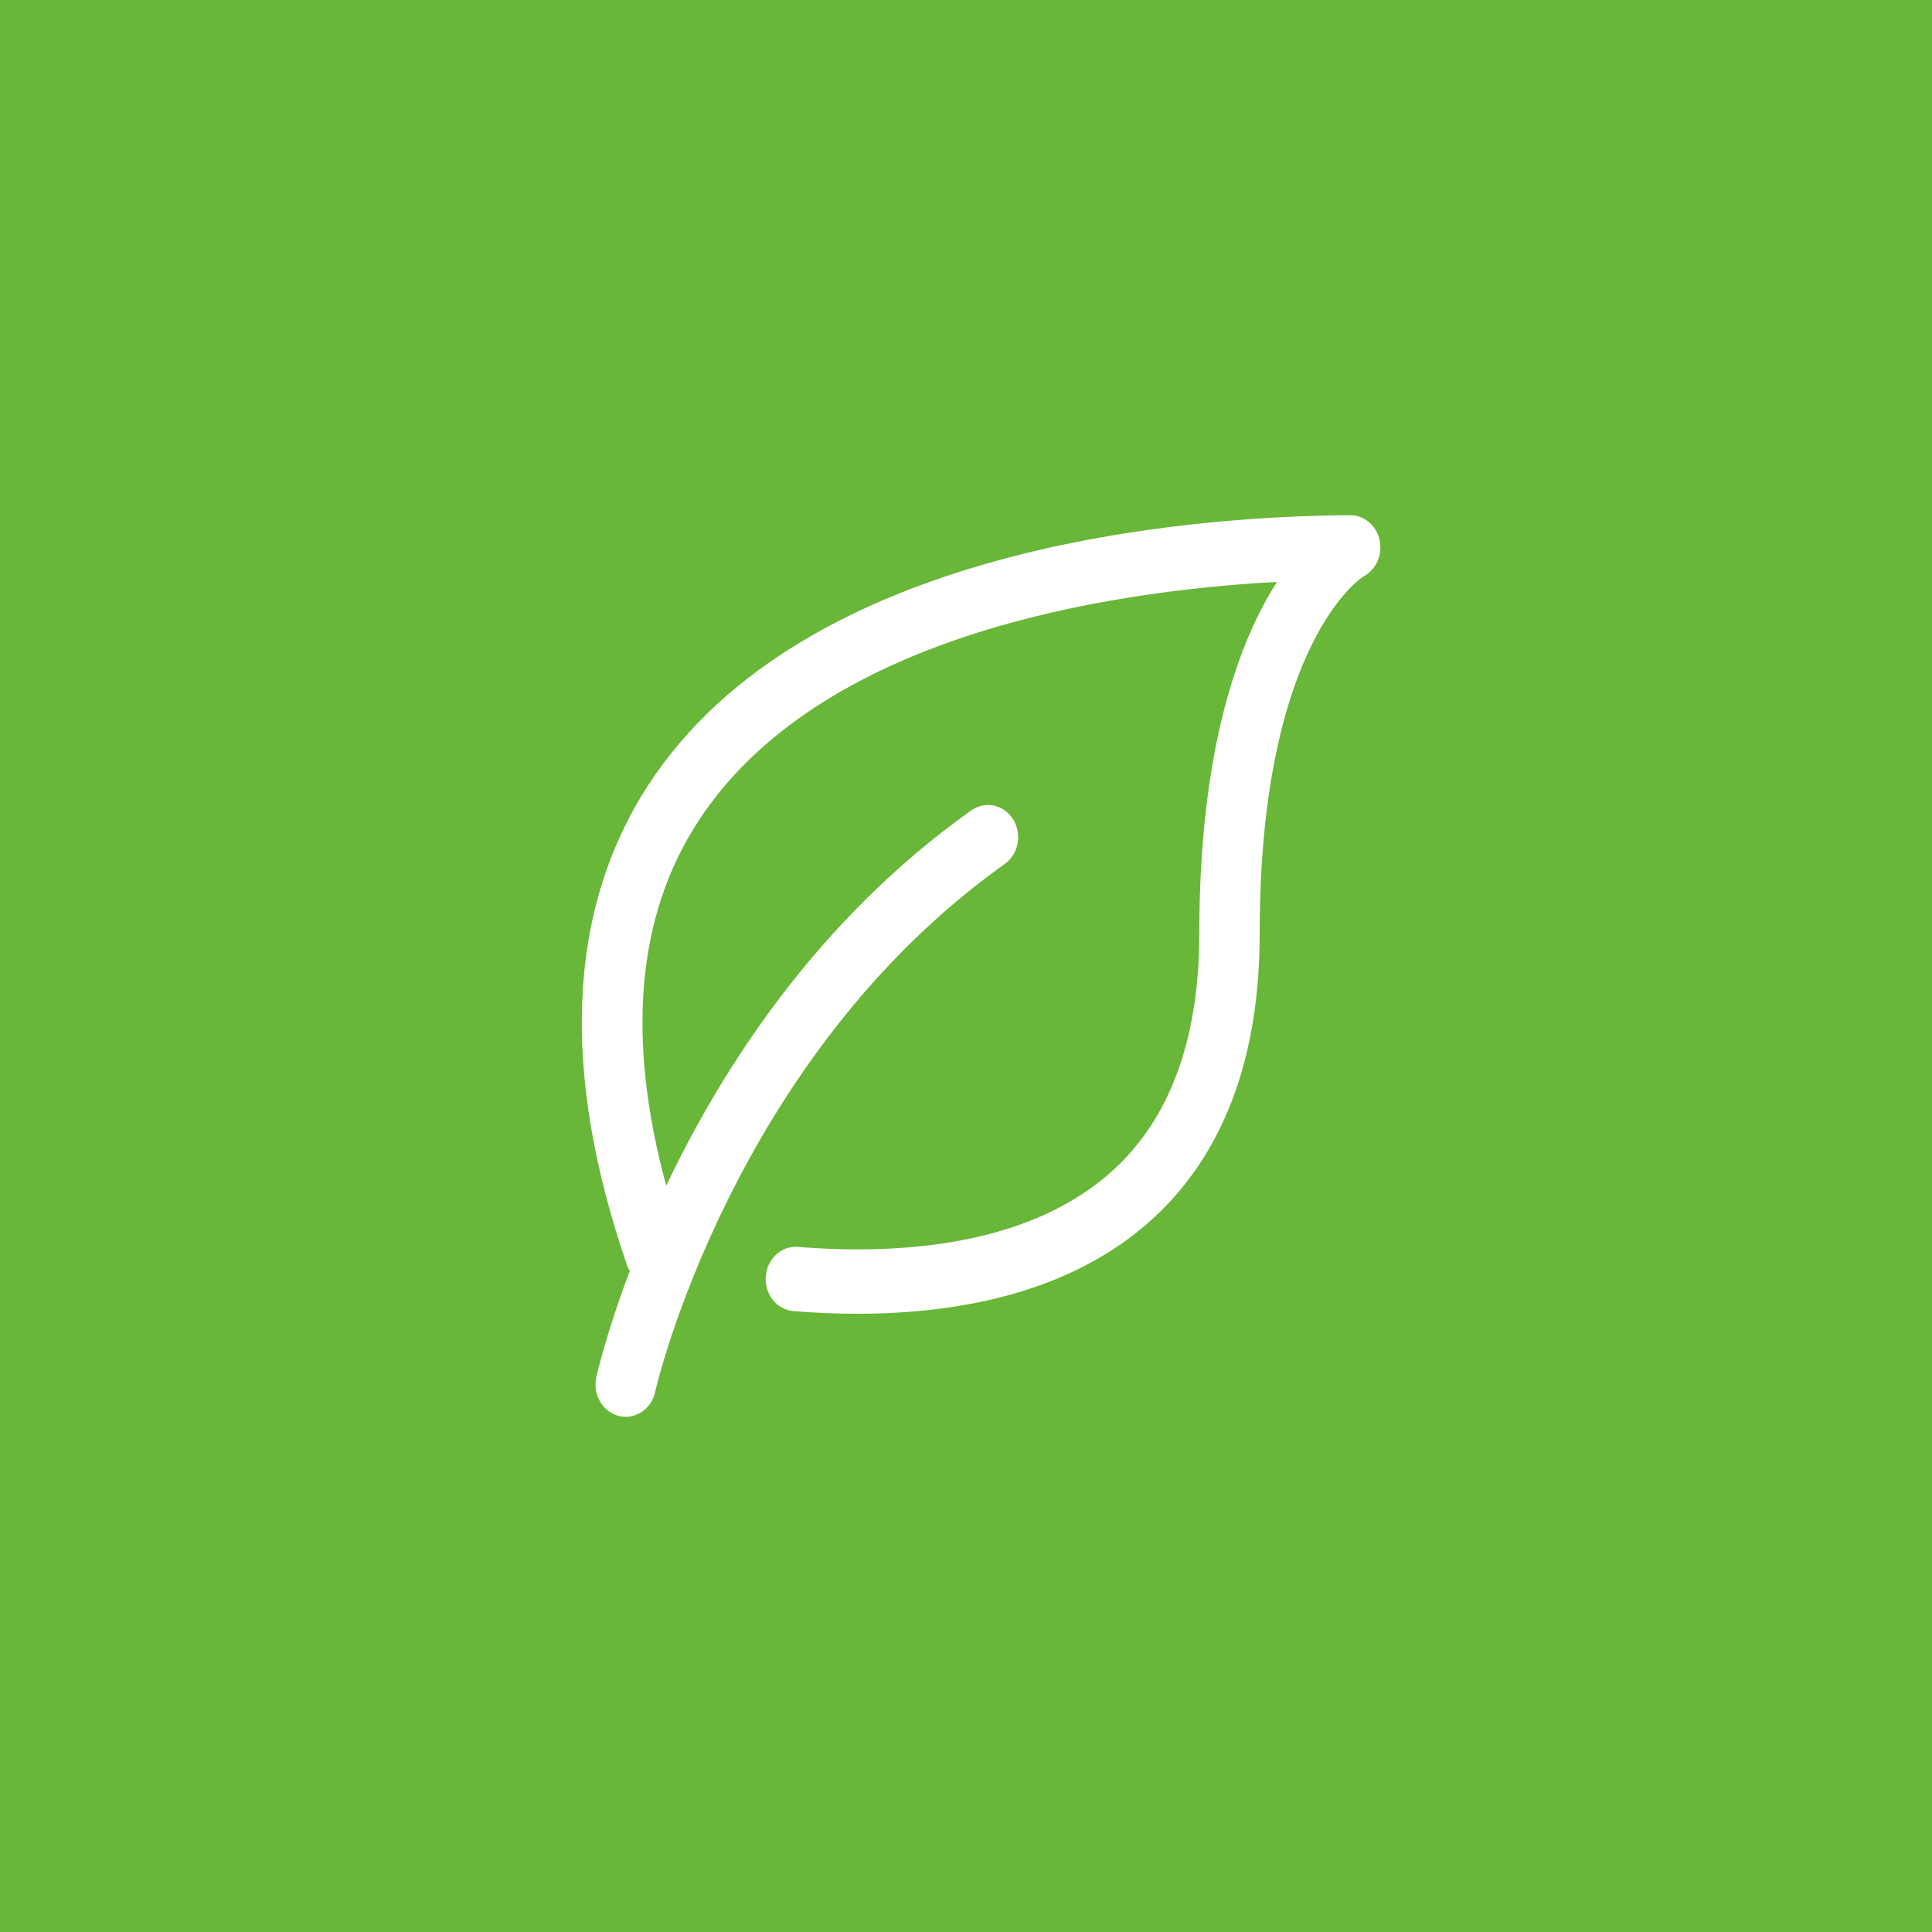
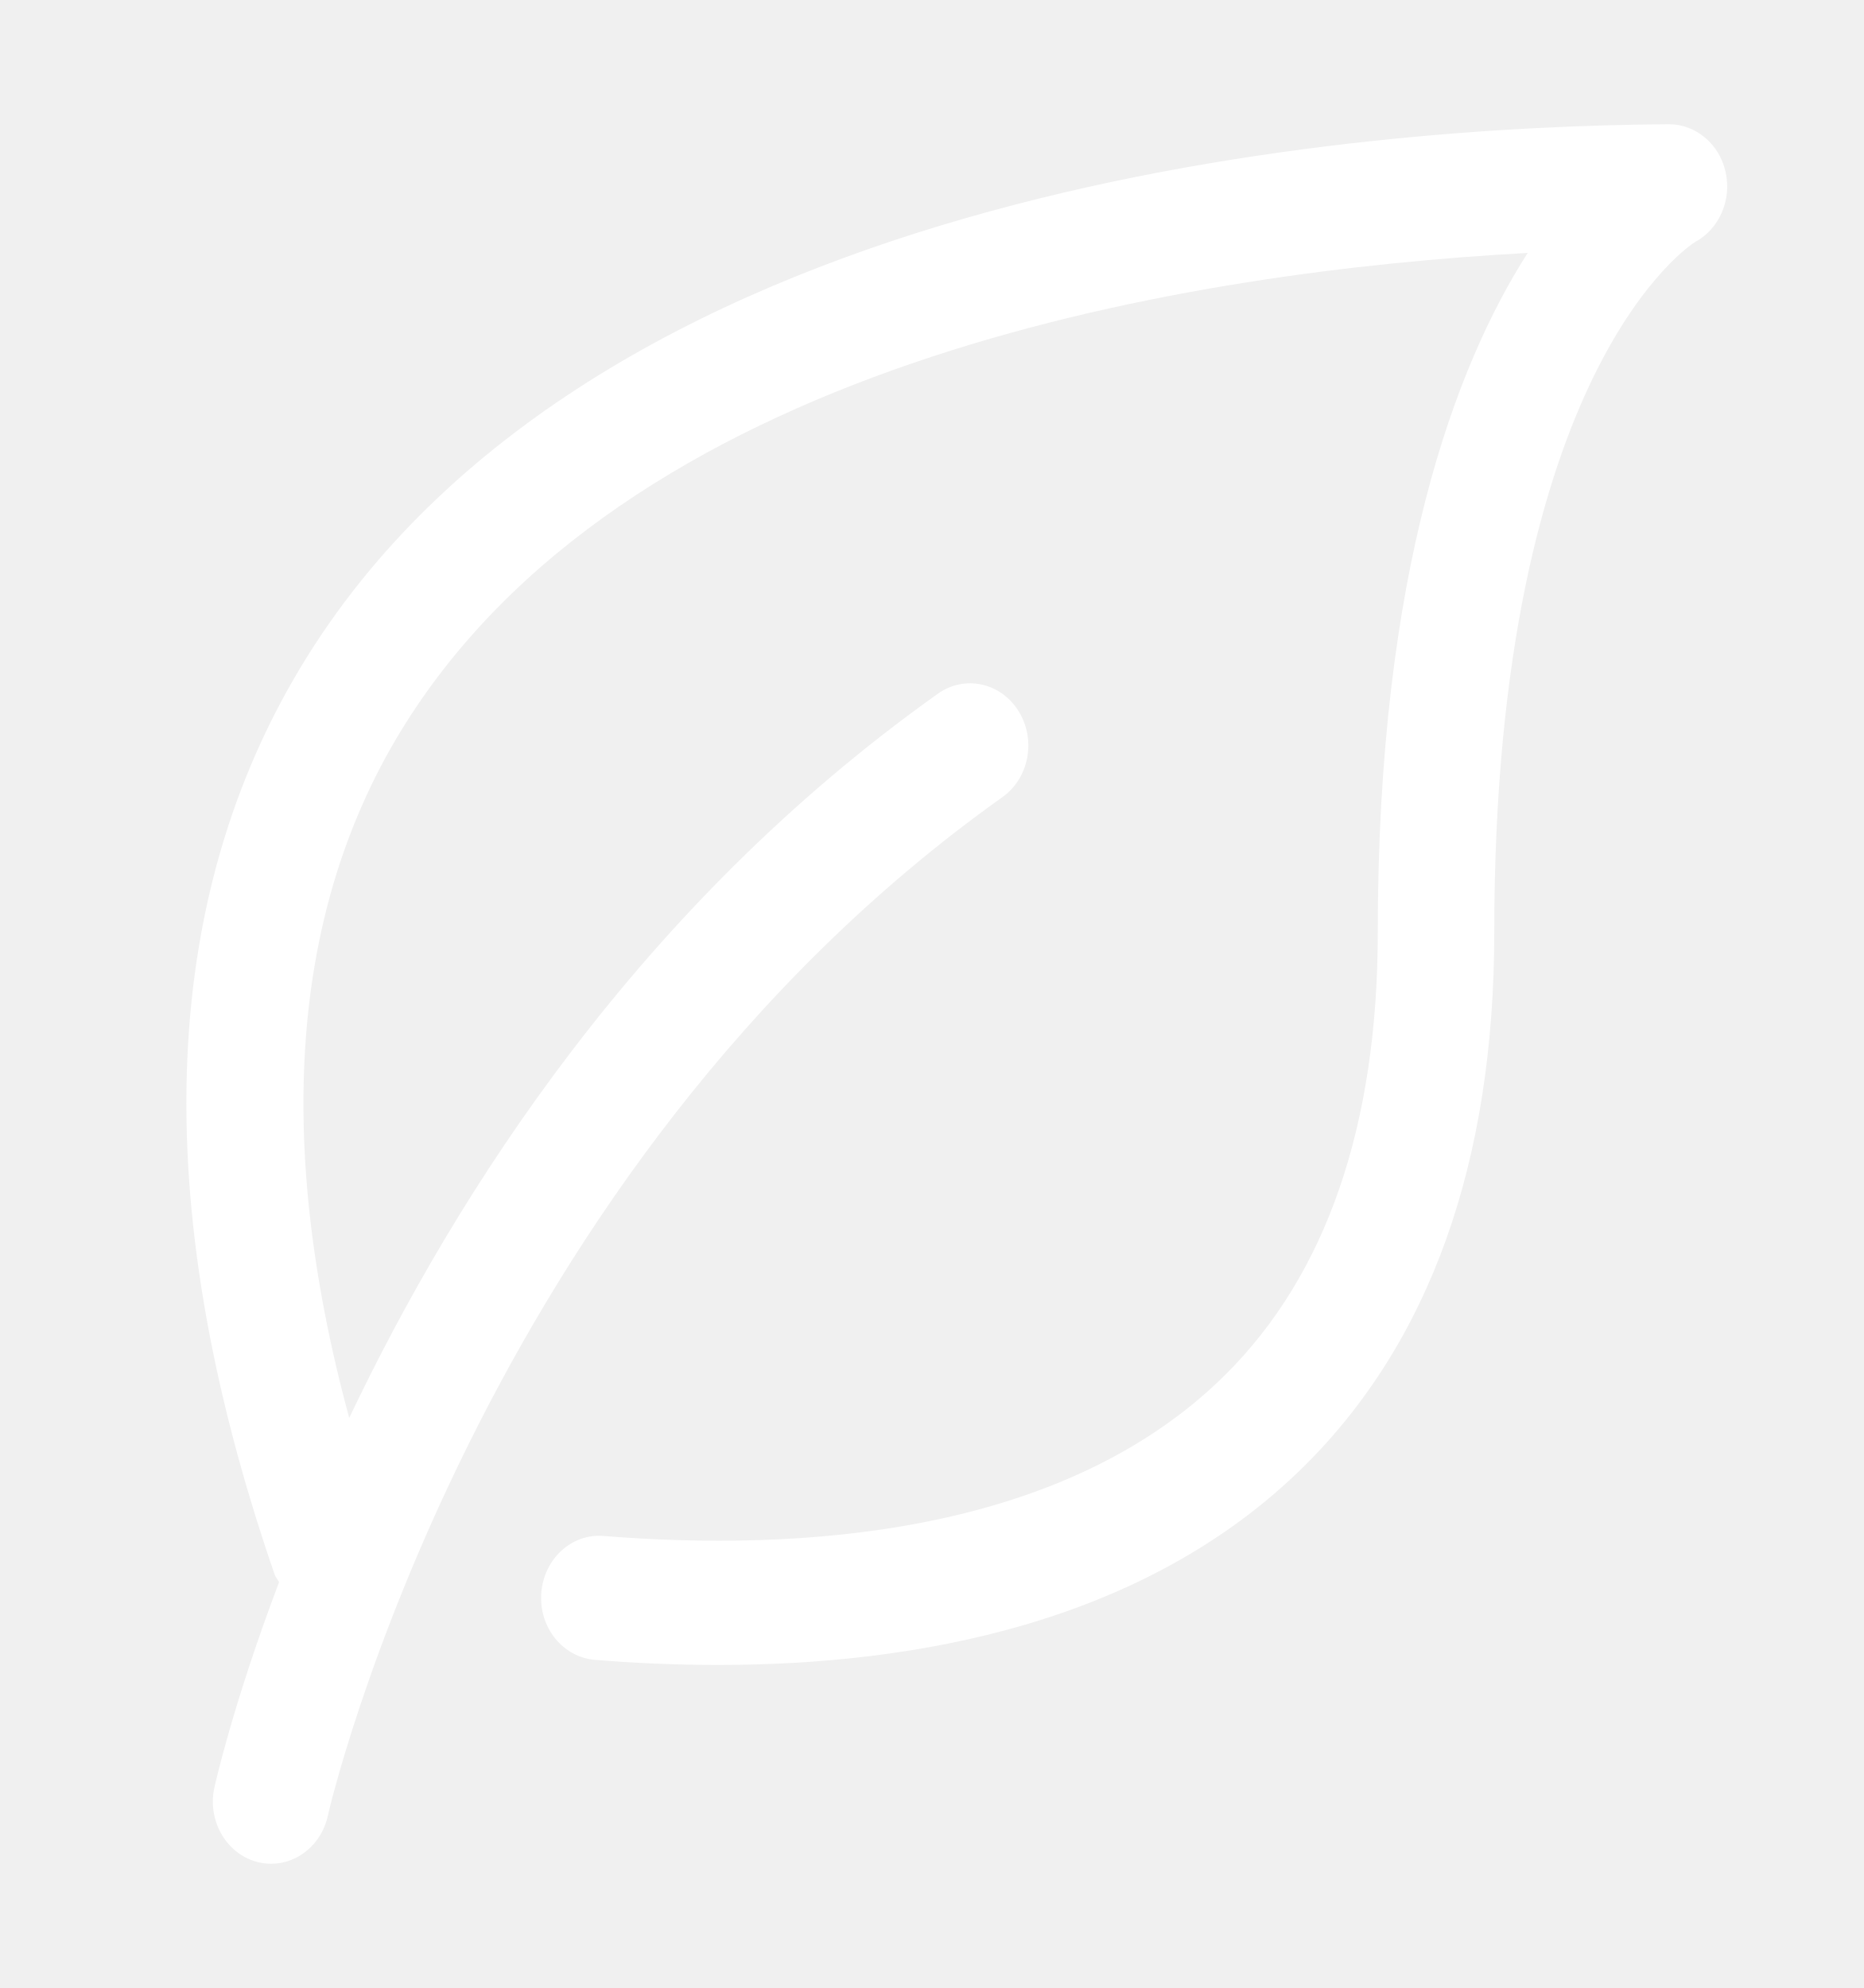
- <svg xmlns="http://www.w3.org/2000/svg" width="60" height="60" viewBox="0 0 60 60" fill="none">
-   <rect width="60" height="60" fill="#68B738" />
-   <g clip-path="url(#clip0_95_18)">
-     <path d="M42.844 16.767C42.743 16.317 42.365 16 41.932 16C41.931 16 41.929 16 41.927 16C36.989 16.033 24.982 16.916 20.134 24.38C17.616 28.258 17.399 33.293 19.49 39.345C19.506 39.392 19.538 39.424 19.56 39.467C18.813 41.44 18.523 42.753 18.516 42.79C18.407 43.33 18.73 43.862 19.237 43.978C19.302 43.993 19.368 44 19.433 44C19.866 44 20.255 43.679 20.349 43.21C20.369 43.108 22.758 32.837 31.203 26.832C31.634 26.526 31.75 25.905 31.462 25.445C31.175 24.985 30.593 24.86 30.162 25.168C25.373 28.573 22.424 33.176 20.69 36.824C19.448 32.246 19.774 28.447 21.676 25.519C25.419 19.755 34.298 18.365 39.658 18.071C38.505 19.872 37.245 23.174 37.245 29C37.245 32.12 36.415 34.522 34.78 36.14C32.159 38.731 27.901 38.974 24.787 38.724C24.269 38.679 23.82 39.095 23.781 39.646C23.741 40.196 24.128 40.676 24.644 40.718C25.267 40.769 25.933 40.8 26.625 40.8C29.796 40.8 33.494 40.137 36.054 37.606C38.089 35.595 39.12 32.7 39.12 29.001C39.12 19.902 42.336 17.905 42.352 17.896C42.742 17.687 42.946 17.219 42.844 16.767Z" fill="white" />
+ <svg xmlns="http://www.w3.org/2000/svg" width="30" height="32" viewBox="0 0 30 32" fill="none">
+   <g clip-path="url(#clip0_2403_796)">
+     <path d="M27.775 2.767C27.675 2.317 27.296 2 26.864 2C26.862 2 26.86 2 26.858 2C21.921 2.033 9.913 2.916 5.065 10.38C2.547 14.258 2.331 19.293 4.421 25.345C4.437 25.392 4.47 25.424 4.492 25.467C3.744 27.44 3.455 28.753 3.447 28.79C3.338 29.33 3.662 29.862 4.168 29.978C4.234 29.993 4.299 30 4.365 30C4.797 30 5.186 29.679 5.281 29.21C5.301 29.108 7.689 18.837 16.134 12.832C16.566 12.526 16.682 11.905 16.394 11.445C16.106 10.985 15.525 10.86 15.094 11.168C10.305 14.573 7.356 19.176 5.621 22.824C4.38 18.246 4.705 14.447 6.608 11.519C10.351 5.755 19.23 4.365 24.59 4.071C23.437 5.872 22.177 9.174 22.177 15C22.177 18.12 21.347 20.522 19.712 22.14C17.091 24.731 12.833 24.974 9.718 24.724C9.201 24.679 8.752 25.095 8.712 25.646C8.673 26.196 9.06 26.676 9.576 26.718C10.199 26.769 10.865 26.8 11.557 26.8C14.727 26.8 18.426 26.137 20.986 23.606C23.02 21.595 24.052 18.7 24.052 15.001C24.052 5.902 27.267 3.905 27.283 3.896C27.673 3.687 27.878 3.219 27.775 2.767Z" fill="white" />
  </g>
  <defs>
-     <clipPath id="clip0_95_18">
-       <rect width="30" height="32" fill="white" transform="translate(15 14)" />
+     <clipPath id="clip0_2403_796">
+       <rect width="30" height="32" fill="white" />
    </clipPath>
  </defs>
</svg>
